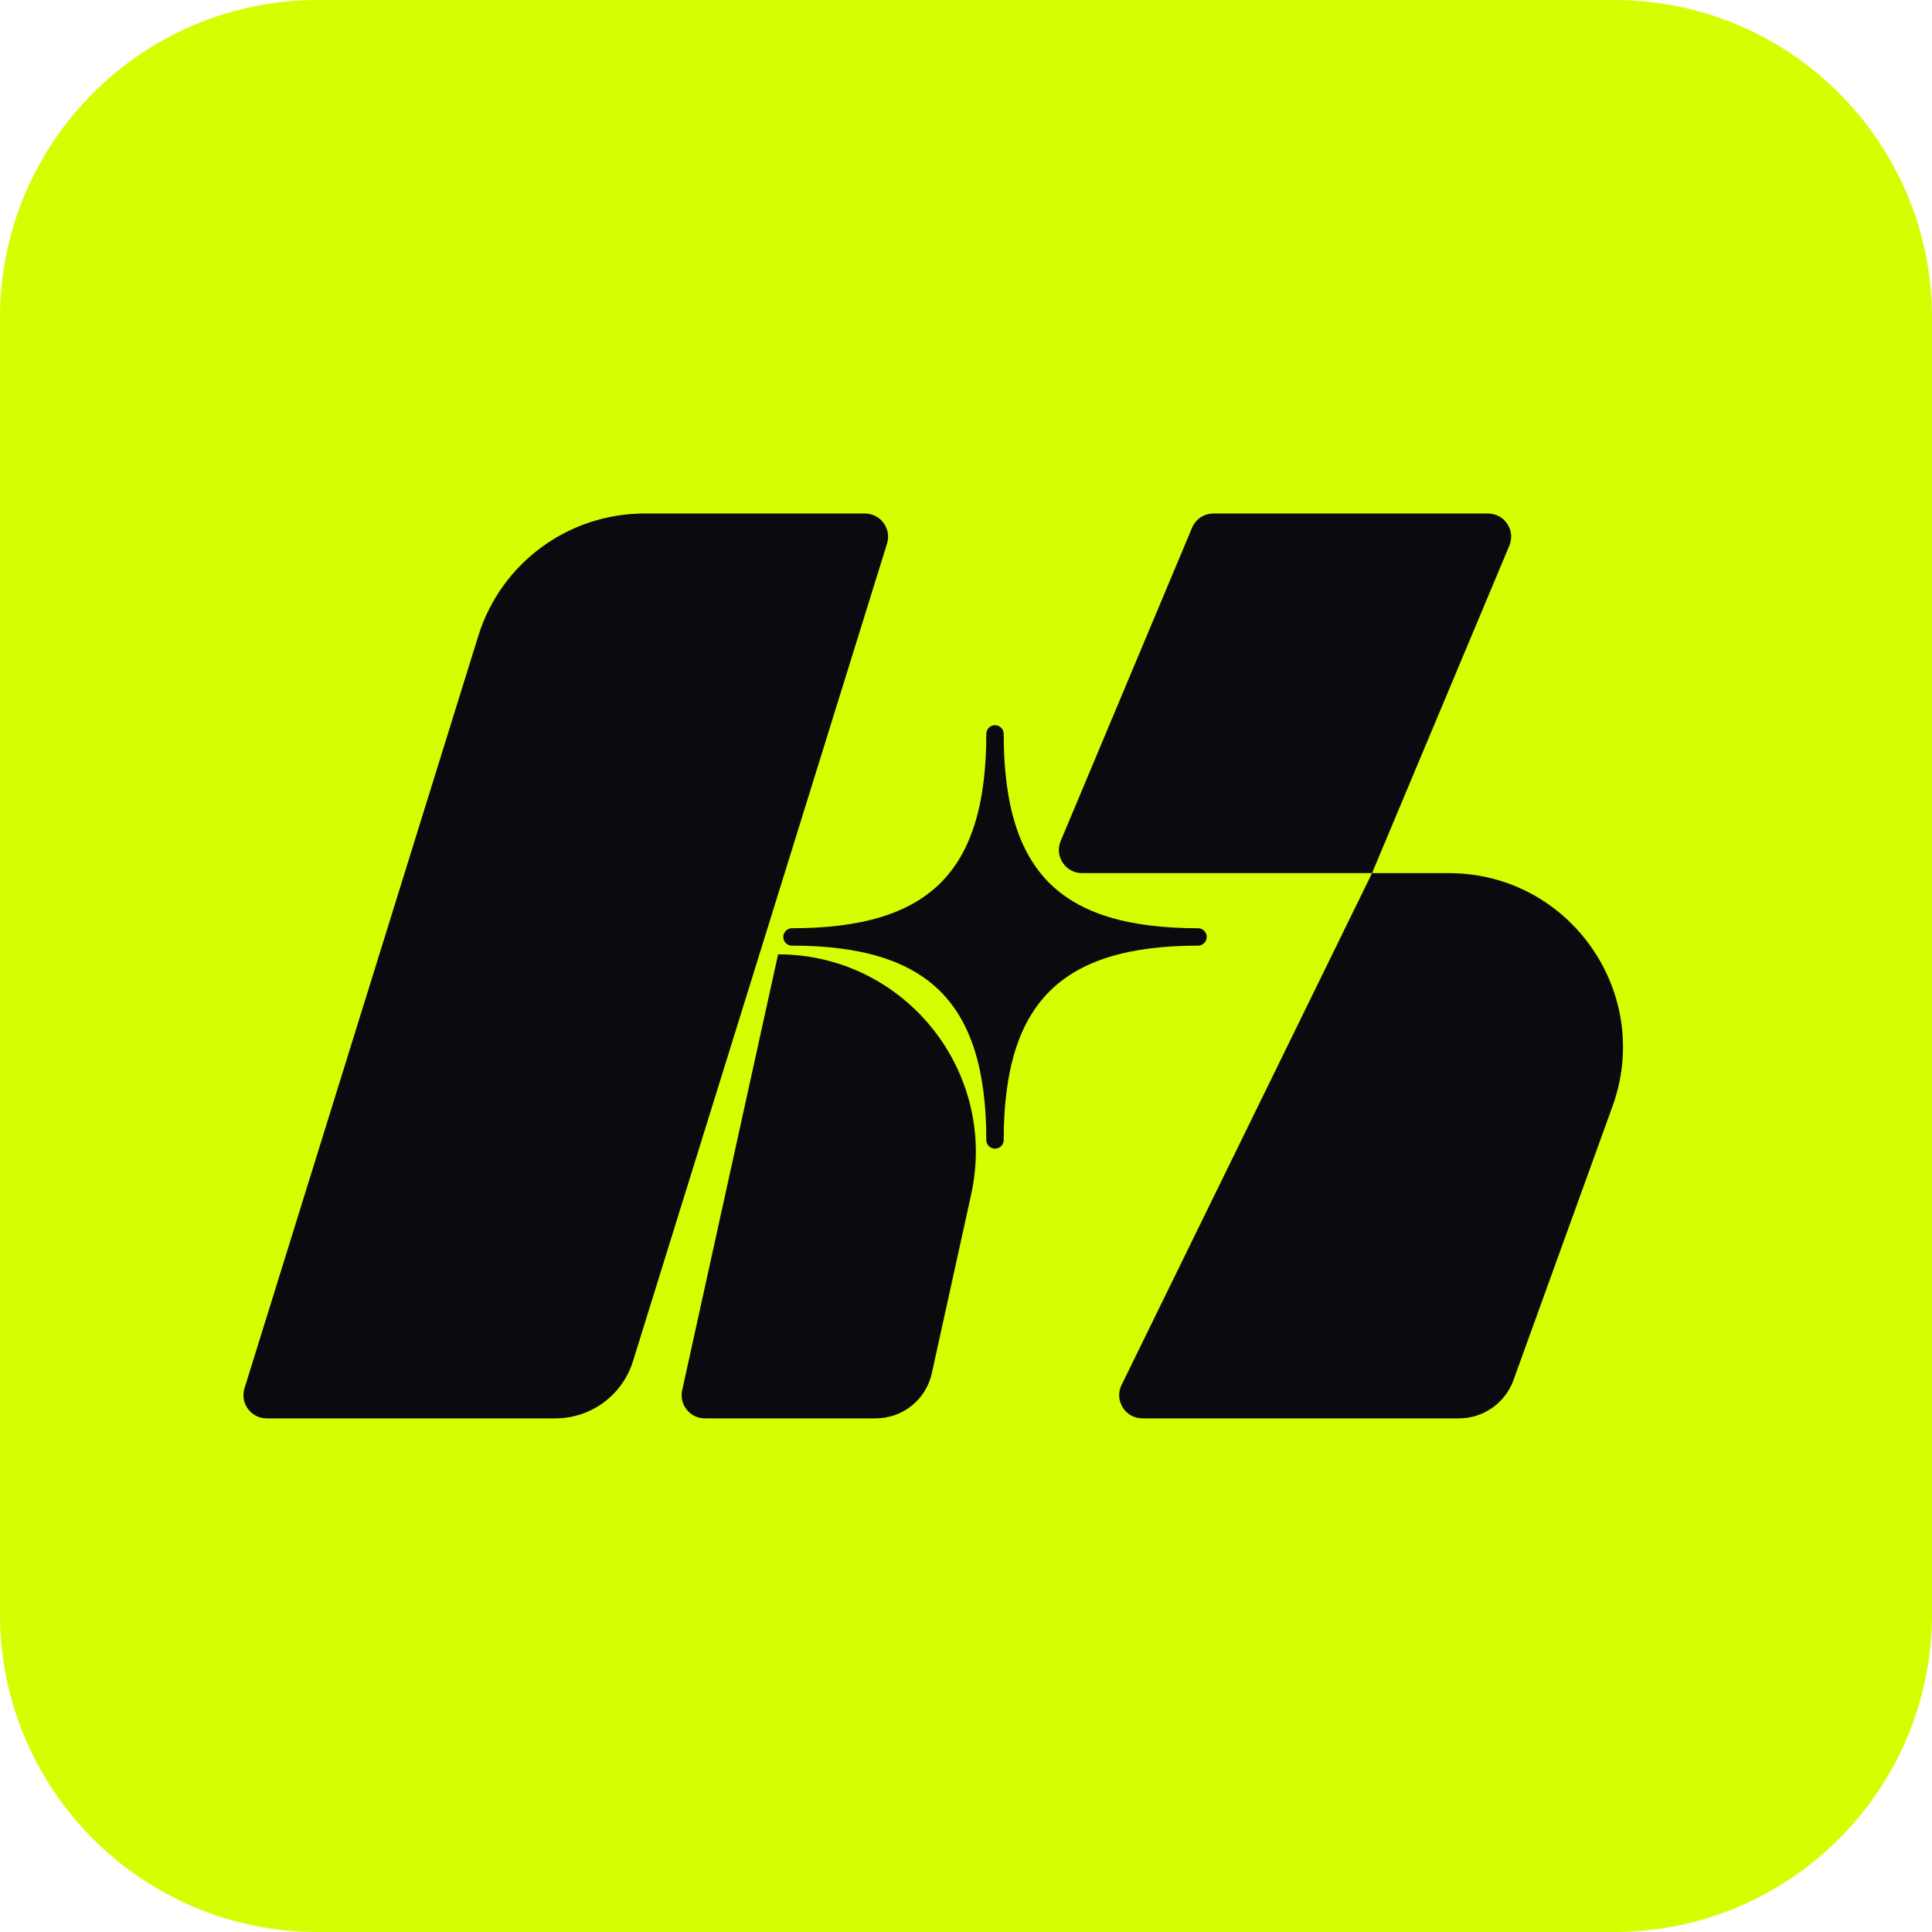
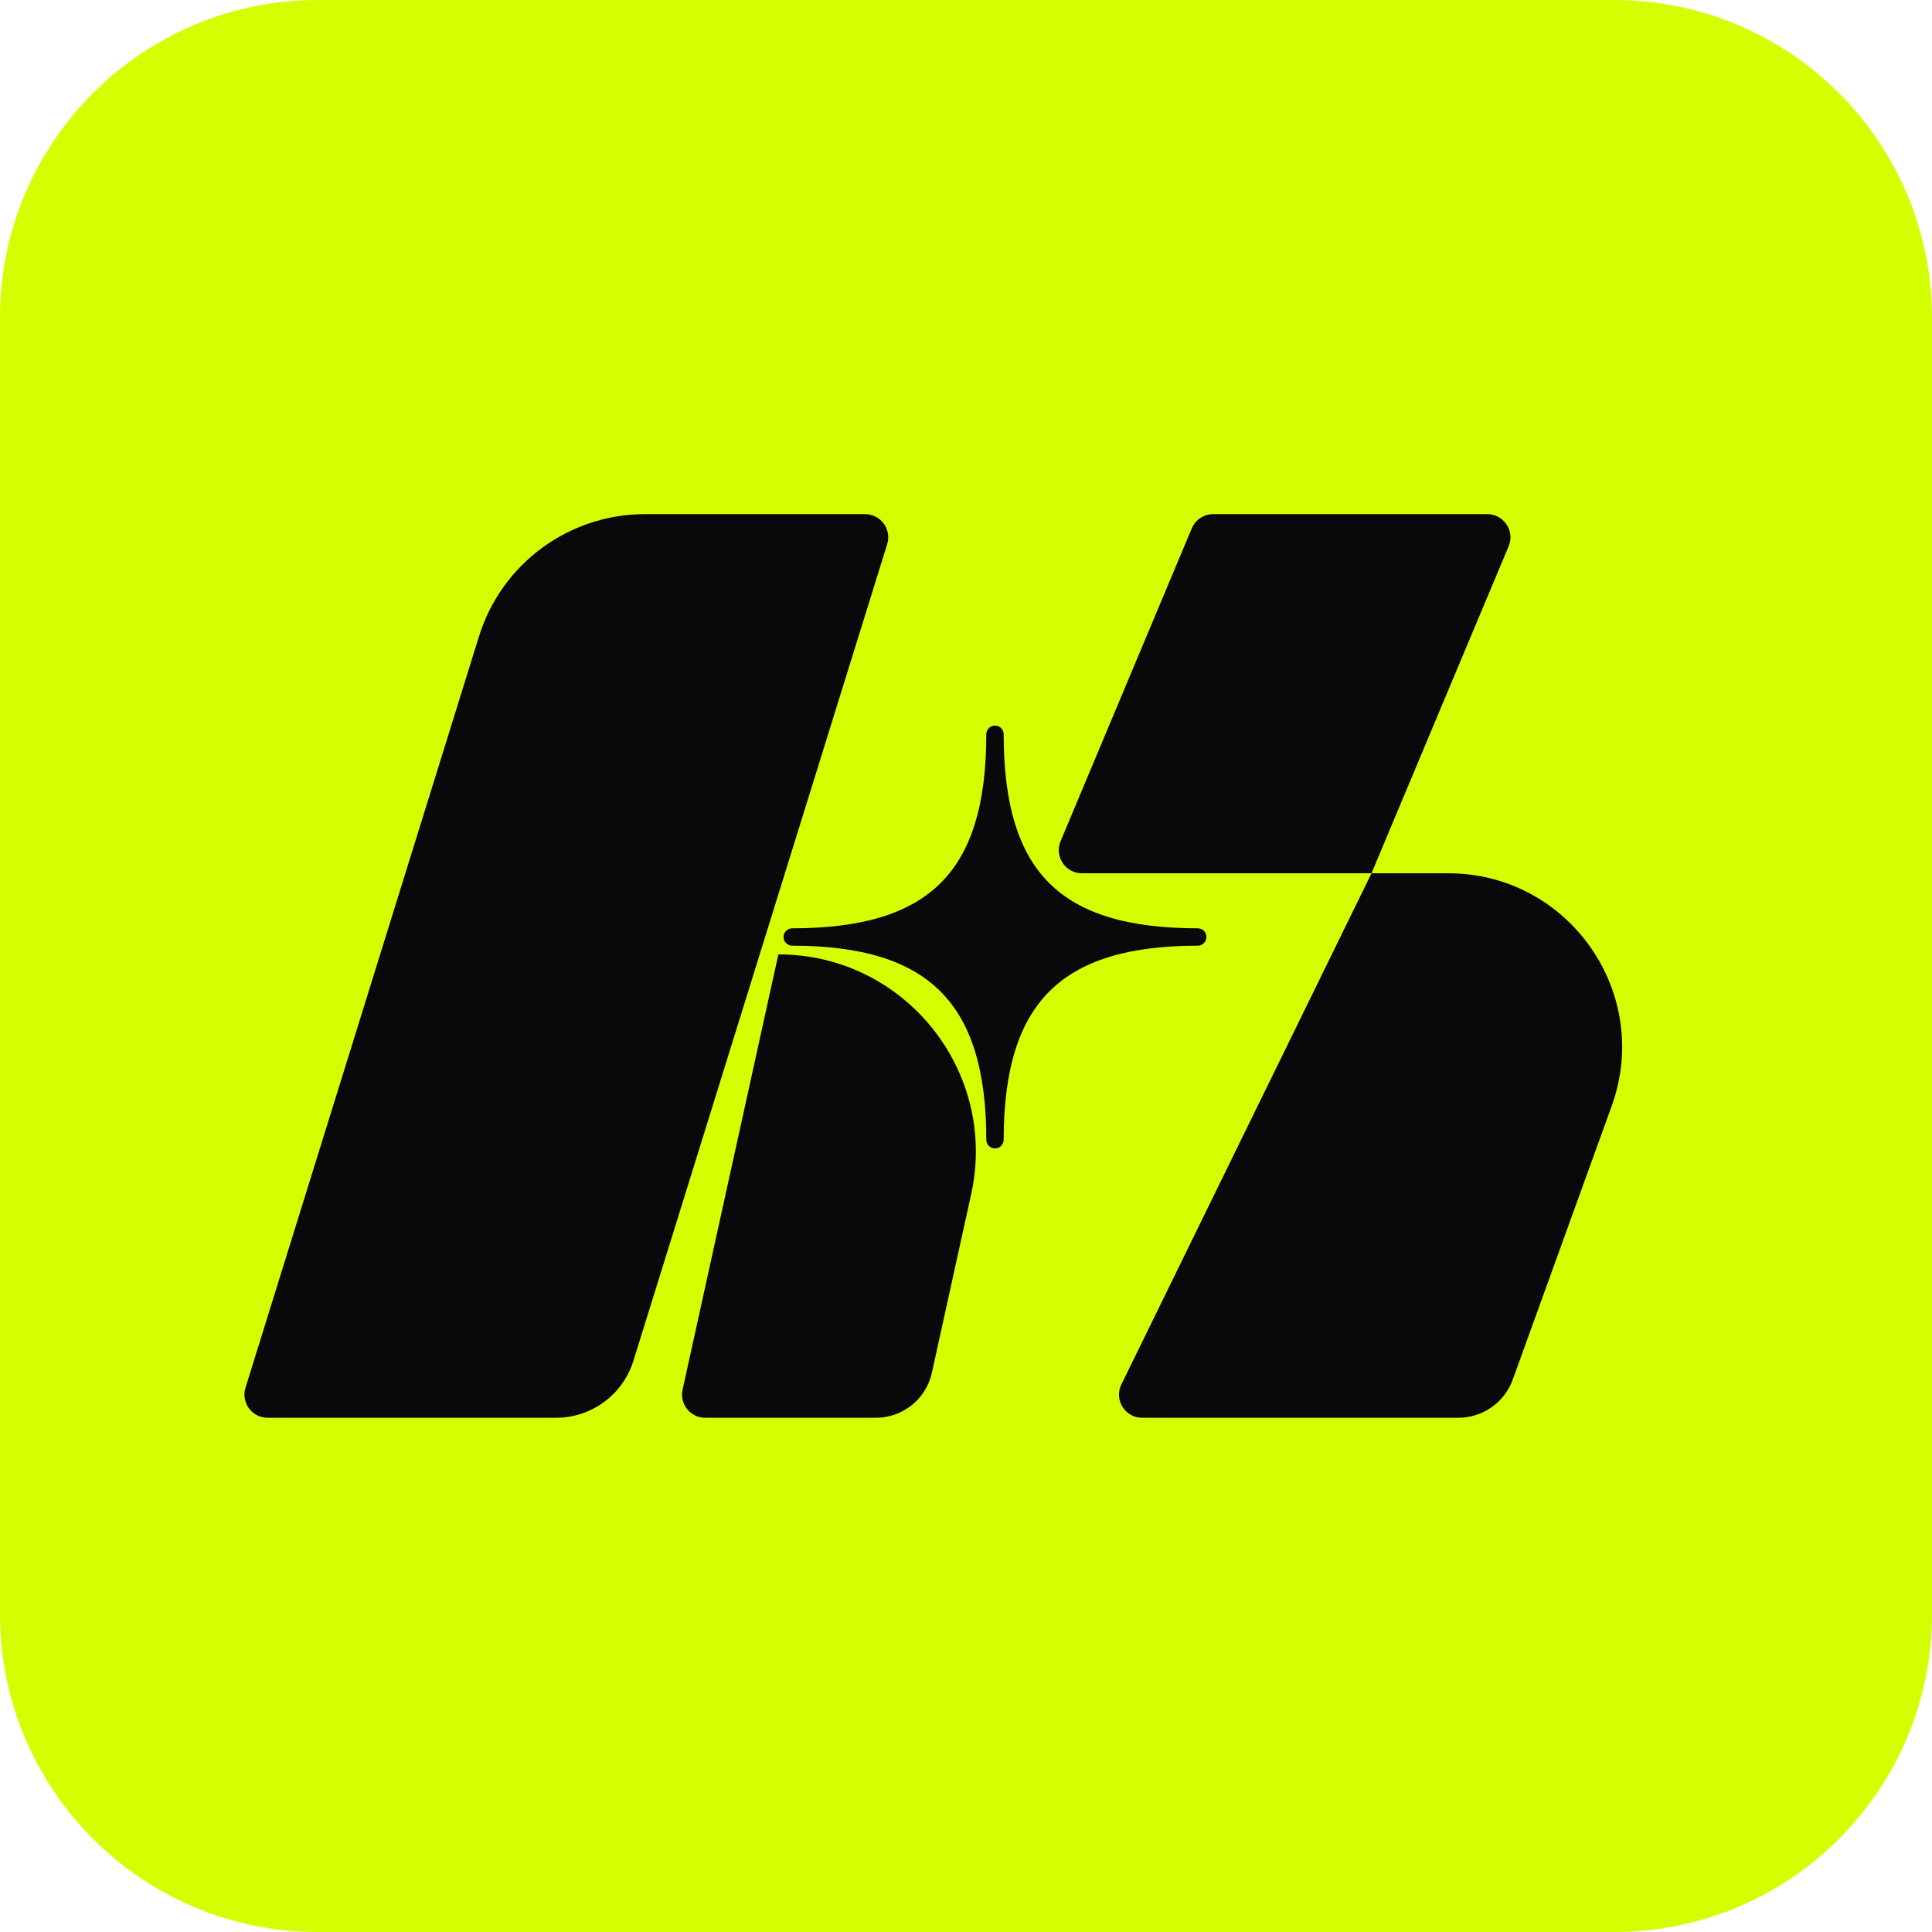
- <svg xmlns="http://www.w3.org/2000/svg" viewBox="0 0 152 152">
-   <g>
-     <rect x="0" y="0" width="152" height="152" rx="25" fill="#D4FF00" />
-     <g transform="translate(18.50 40.40) scale(0.9127)">
-       <path d="M46.802 38C57.689 38 65.784 48.07 63.444 58.703L60.054 74.111C59.554 76.382 57.542 78 55.216 78H40.488C39.21 78 38.26 76.818 38.535 75.57L46.802 38Z" fill="#0B0B0F" />
-       <path d="M48 36.5C60.188 36.5 65.5 31.372 65.5 19C65.5 31.372 70.775 36.5 83 36.5C70.775 36.5 65.5 41.775 65.5 54C65.5 41.775 60.188 36.5 48 36.5Z" fill="#0B0B0F" stroke-width="1.5" stroke-linejoin="round" stroke="#0B0B0F" />
-       <path d="M20.96 10.549C22.91 4.275 28.715 0 35.285 0H54.284C55.632 0 56.594 1.306 56.194 2.594L34.292 73.077C33.382 76.005 30.673 78 27.607 78H2.716C1.368 78 0.406 76.694 0.806 75.406L20.96 10.549Z" fill="#0B0B0F" />
-       <path d="M82.486 1.227C82.797 0.483 83.524 0 84.33 0H107.993C109.422 0 110.39 1.456 109.837 2.773L98 31H73.007C71.578 31 70.61 29.544 71.163 28.227L82.486 1.227Z" fill="#0B0B0F" />
-       <path d="M98 31H104.623C115.022 31 122.266 41.323 118.729 51.102L110.193 74.701C109.477 76.681 107.597 78 105.491 78H78.205C76.726 78 75.759 76.45 76.409 75.121L98 31Z" fill="#0B0B0F" />
-     </g>
+ <svg xmlns="http://www.w3.org/2000/svg" width="152" height="152" viewBox="0 0 152 152" fill="none">
+   <rect width="152" height="152" rx="25" fill="#D4FF00" />
+   <g transform="translate(18.58 40.45) scale(0.91146)">
+     <path d="M46.802 38C57.689 38 65.784 48.07 63.444 58.703L60.054 74.111C59.554 76.382 57.542 78 55.216 78H40.488C39.21 78 38.26 76.818 38.535 75.57L46.802 38Z" fill="#09090B" />
+     <path d="M48 36.5C60.188 36.5 65.5 31.372 65.5 19C65.5 31.372 70.775 36.5 83 36.5C70.775 36.5 65.5 41.775 65.5 54C65.5 41.775 60.188 36.5 48 36.5Z" fill="#09090B" stroke-width="1.5" stroke-linejoin="round" stroke="#09090B" />
+     <path d="M20.96 10.549C22.91 4.275 28.715 0 35.285 0H54.284C55.632 0 56.594 1.306 56.194 2.594L34.292 73.077C33.382 76.005 30.673 78 27.607 78H2.716C1.368 78 0.406 76.694 0.806 75.406L20.96 10.549Z" fill="#09090B" />
+     <path d="M82.486 1.227C82.797 0.483 83.524 0 84.33 0H107.993C109.422 0 110.39 1.456 109.837 2.773L98 31H73.007C71.578 31 70.61 29.544 71.163 28.227L82.486 1.227Z" fill="#09090B" />
+     <path d="M98 31H104.623C115.022 31 122.266 41.323 118.729 51.102L110.193 74.701C109.477 76.681 107.597 78 105.491 78H78.205C76.726 78 75.759 76.45 76.409 75.121L98 31Z" fill="#09090B" />
  </g>
</svg>
